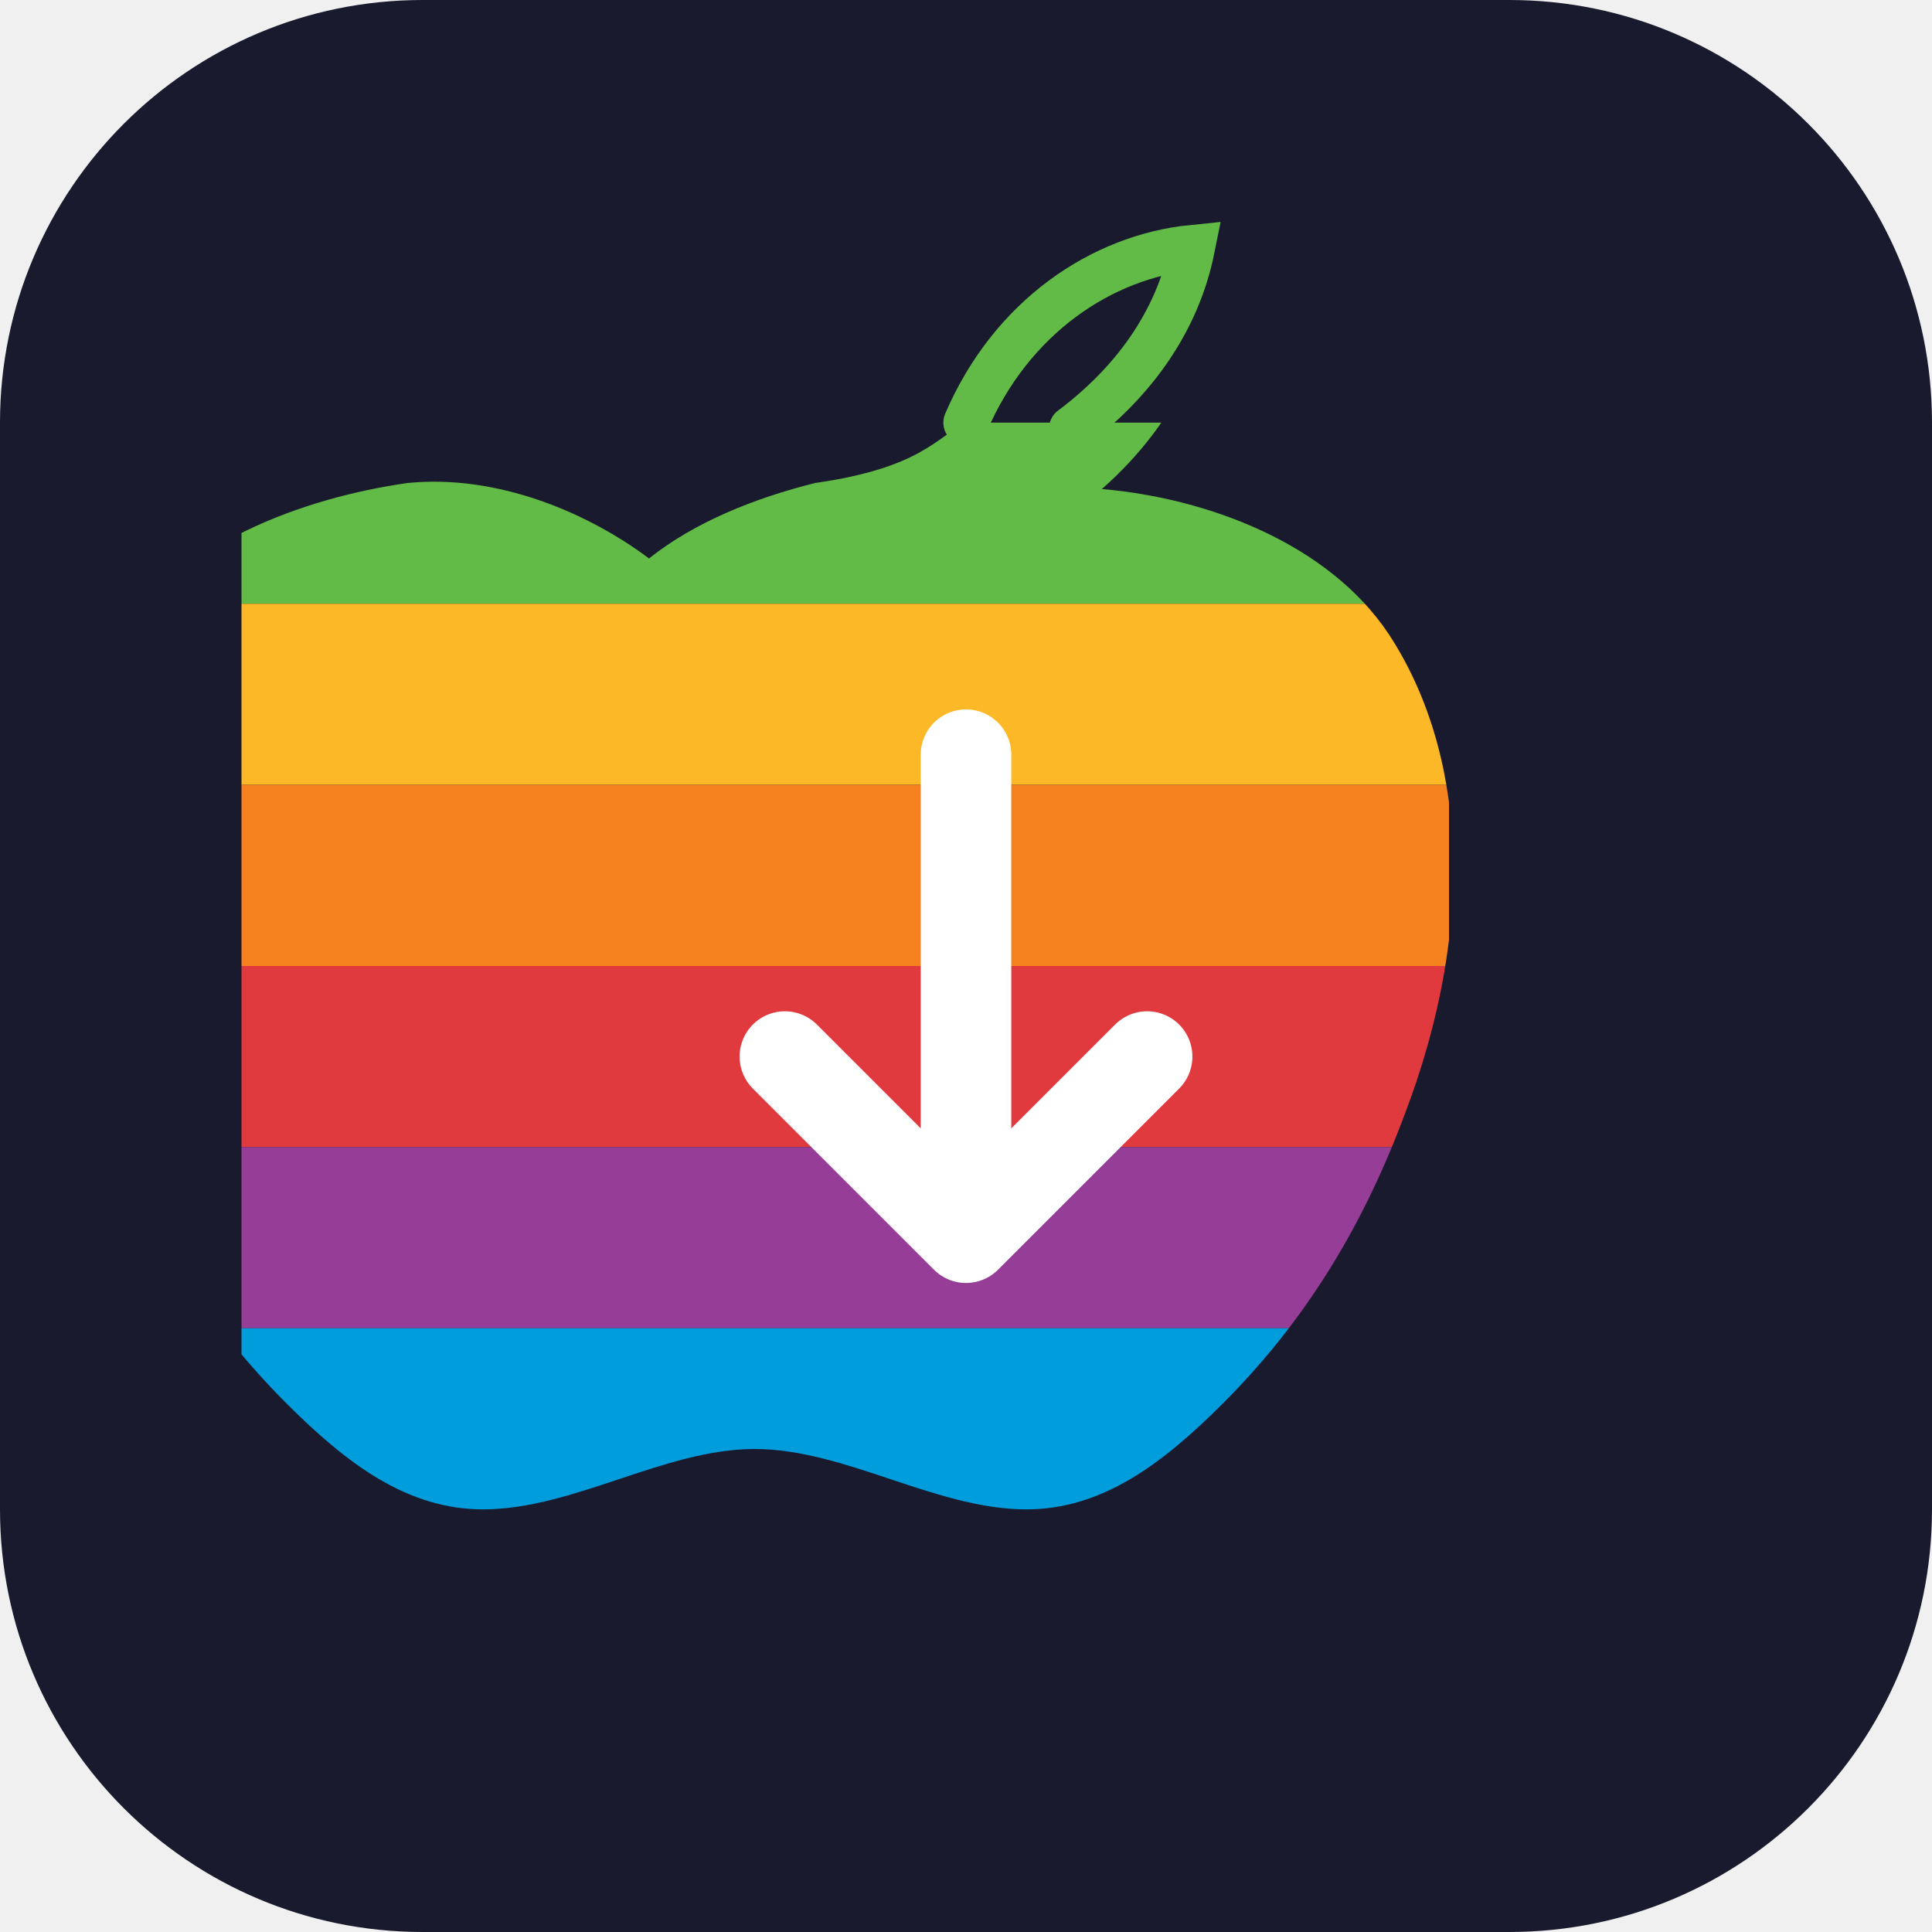
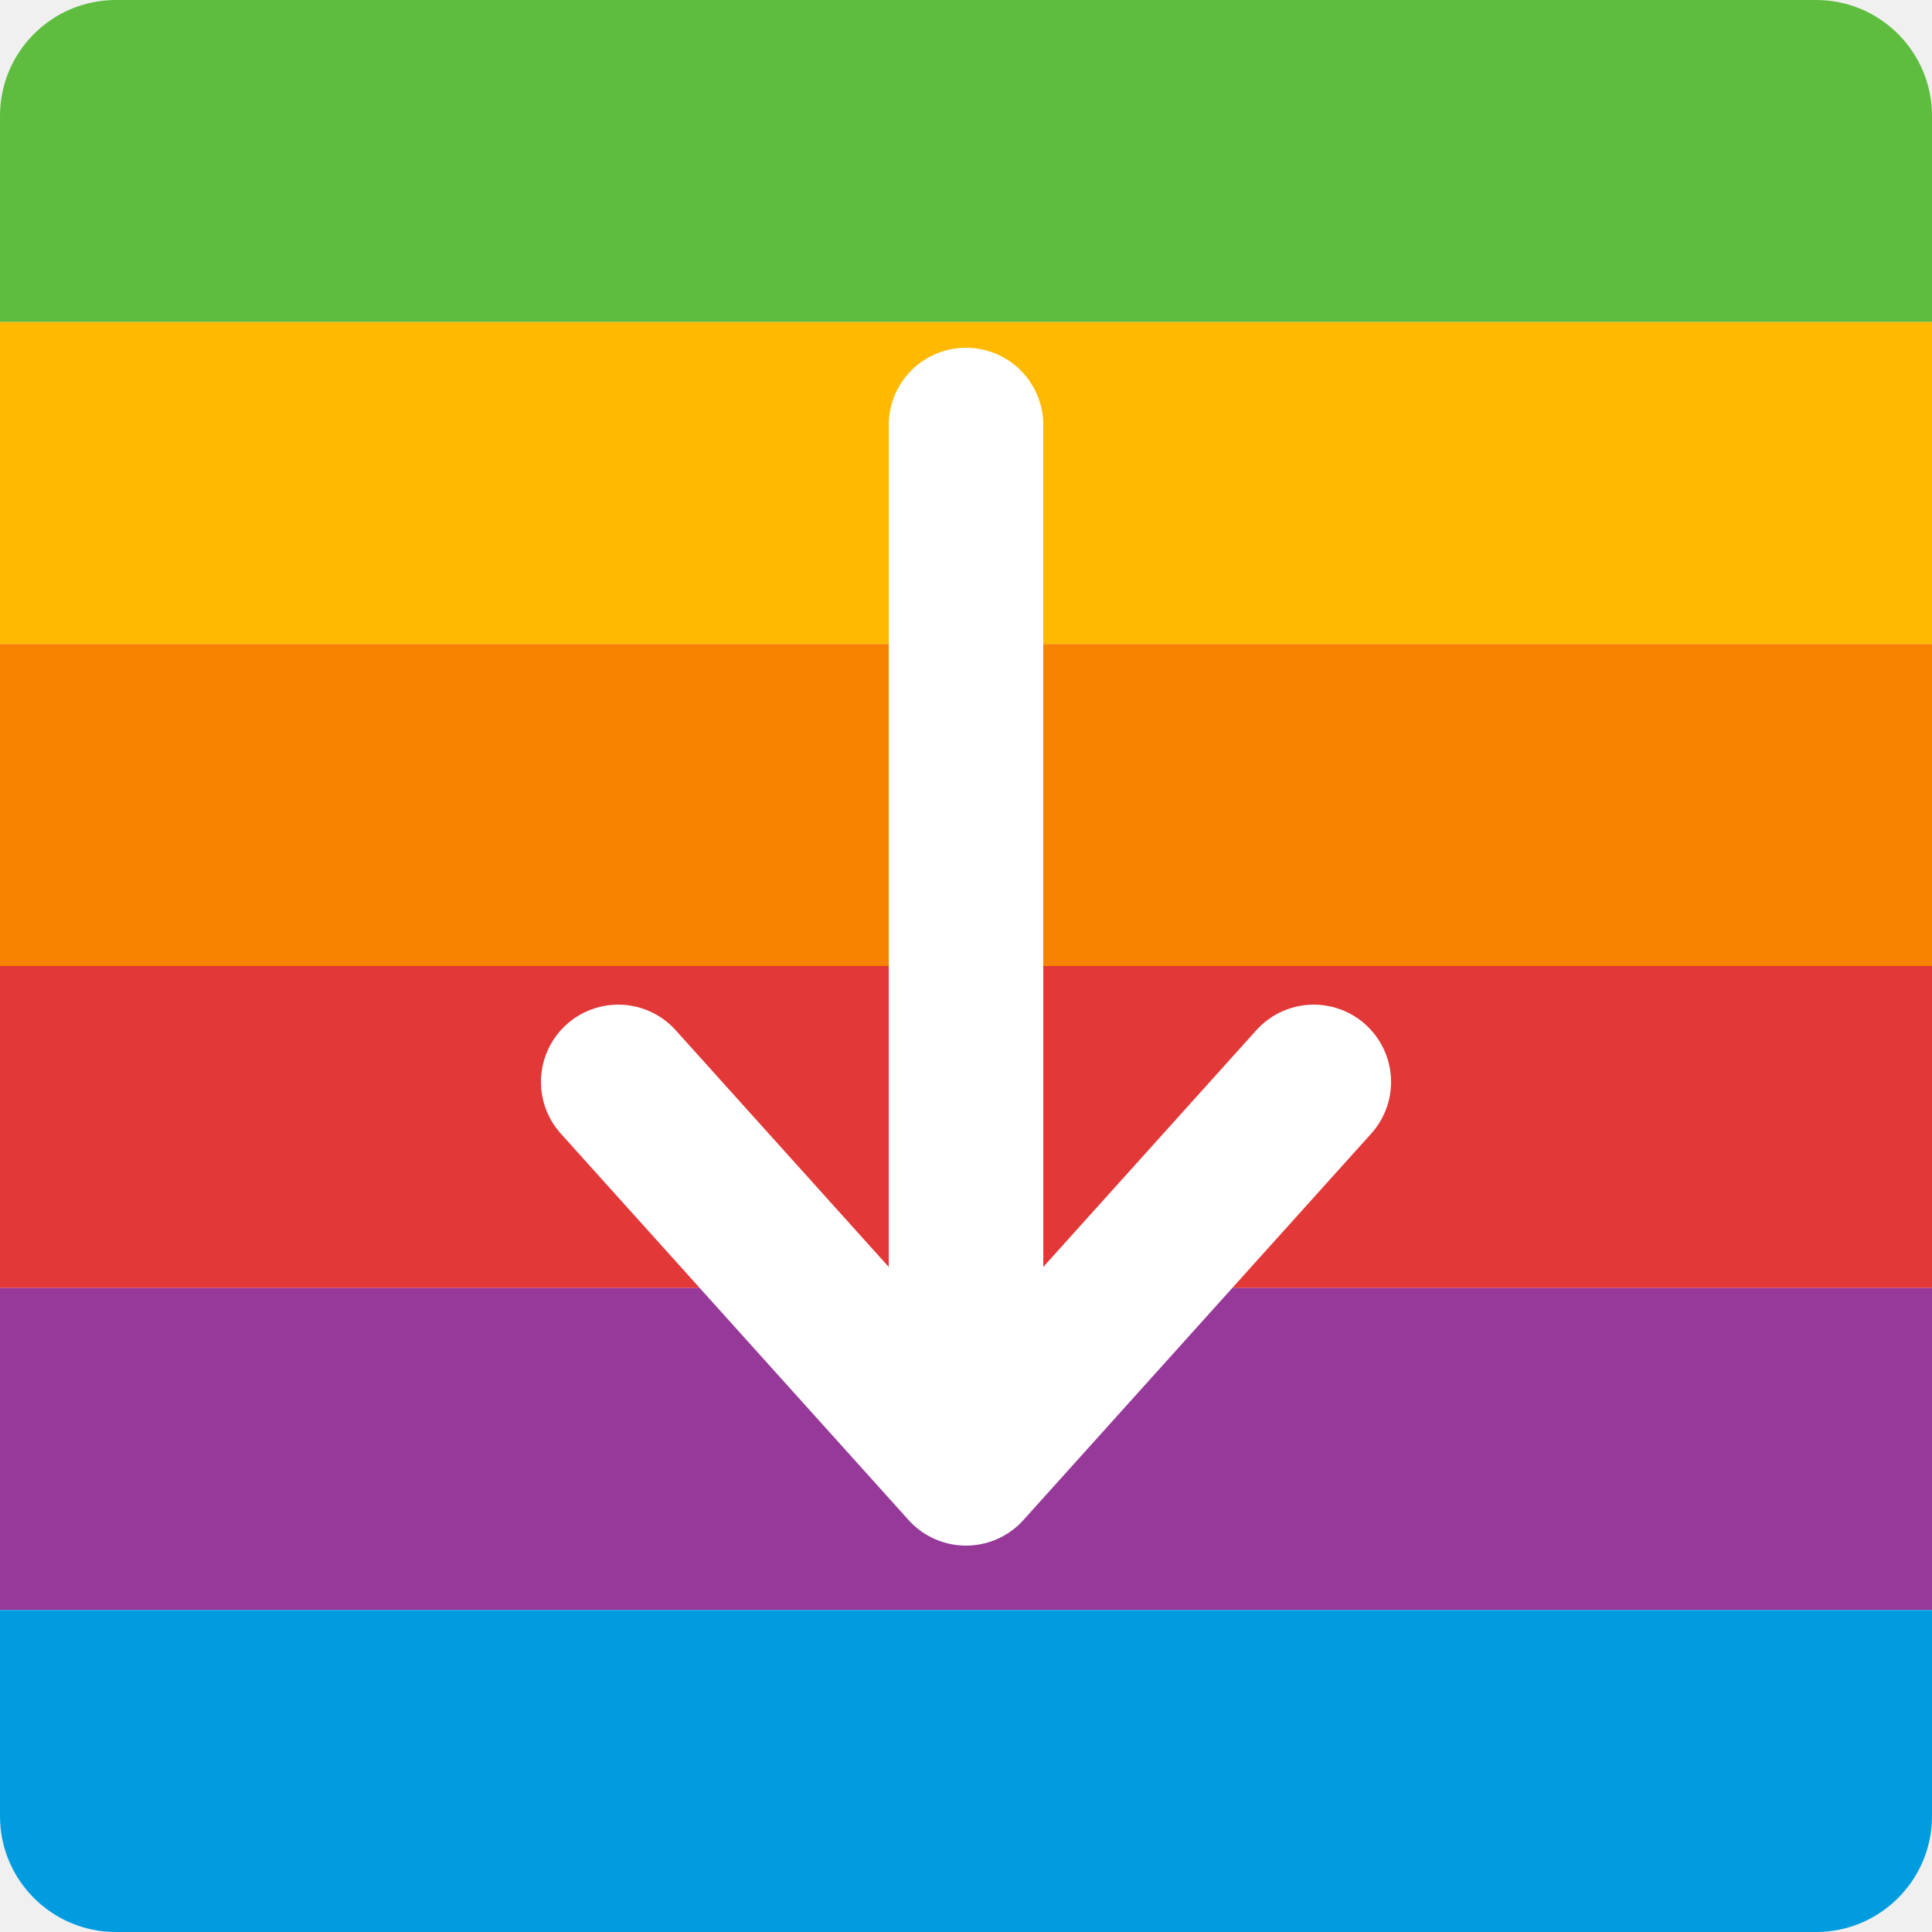
- <svg xmlns="http://www.w3.org/2000/svg" viewBox="0 0 64 64">
-   <rect width="64" height="64" rx="14" fill="#1a1a2e" />
+ <svg xmlns="http://www.w3.org/2000/svg" viewBox="0 0 100 100" width="256" height="256">
  <defs>
-     <clipPath id="apple-clip">
-       <path d="M32 14c1.5-3.5 5-6 8-6c0.5 3-1 6-3.5 8.2                C40 16.5 44 18 46 21c2.5 3.8 3 9.5 0.5 16                c-1.5 4-3.5 7-6 9.5c-2 2-4 3.5-6.5 3.5                c-1.5 0-3-0.5-4.5-1c-1.5-0.5-3-1-4.5-1                c-1.5 0-3 0.5-4.5 1c-1.5 0.5-3 1-4.5 1                c-2.5 0-4.5-1.5-6.5-3.5c-2.5-2.5-4.5-5.5-6-9.5                c-2.5-6.5-2-12.2 0.5-16c2-3 6-4.5 9.5-5                c3-0.3 6 1 8 2.5c1.5-1.2 3.5-2 5.5-2.5                C30.5 15.5 31 14.5 32 14z" />
+     <clipPath id="rounded">
+       <rect x="0" y="0" width="100" height="100" rx="6" ry="6" />
    </clipPath>
  </defs>
-   <g clip-path="url(#apple-clip)">
-     <rect x="8" y="14" width="40" height="6" fill="#61BB46" />
-     <rect x="8" y="20" width="40" height="6" fill="#FDB827" />
-     <rect x="8" y="26" width="40" height="6" fill="#F5821F" />
-     <rect x="8" y="32" width="40" height="6" fill="#E03A3E" />
-     <rect x="8" y="38" width="40" height="6" fill="#963D97" />
-     <rect x="8" y="44" width="40" height="6" fill="#009DDC" />
+   <g clip-path="url(#rounded)">
+     <rect x="0" y="0" width="100" height="16.667" fill="#5EBD3E" />
+     <rect x="0" y="16.667" width="100" height="16.667" fill="#FFB900" />
+     <rect x="0" y="33.333" width="100" height="16.667" fill="#F78200" />
+     <rect x="0" y="50" width="100" height="16.667" fill="#E23838" />
+     <rect x="0" y="66.667" width="100" height="16.667" fill="#973999" />
+     <rect x="0" y="83.333" width="100" height="16.667" fill="#009CDF" />
  </g>
-   <path d="M32 14c1.5-3.5 4.5-5.5 7.5-5.8c-0.5 2.5-2 4.5-4 6" stroke="#61BB46" stroke-width="1.5" fill="none" stroke-linecap="round" />
-   <line x1="32" y1="25" x2="32" y2="40" stroke="white" stroke-width="3" stroke-linecap="round" />
-   <polyline points="26,35 32,41 38,35" stroke="white" stroke-width="3" stroke-linecap="round" stroke-linejoin="round" fill="none" />
+   <line x1="50" y1="22" x2="50" y2="72" stroke="#FFFFFF" stroke-width="8" stroke-linecap="round" />
+   <polyline points="32,56 50,76 68,56" stroke="#FFFFFF" stroke-width="8" stroke-linecap="round" stroke-linejoin="round" fill="none" />
</svg>
